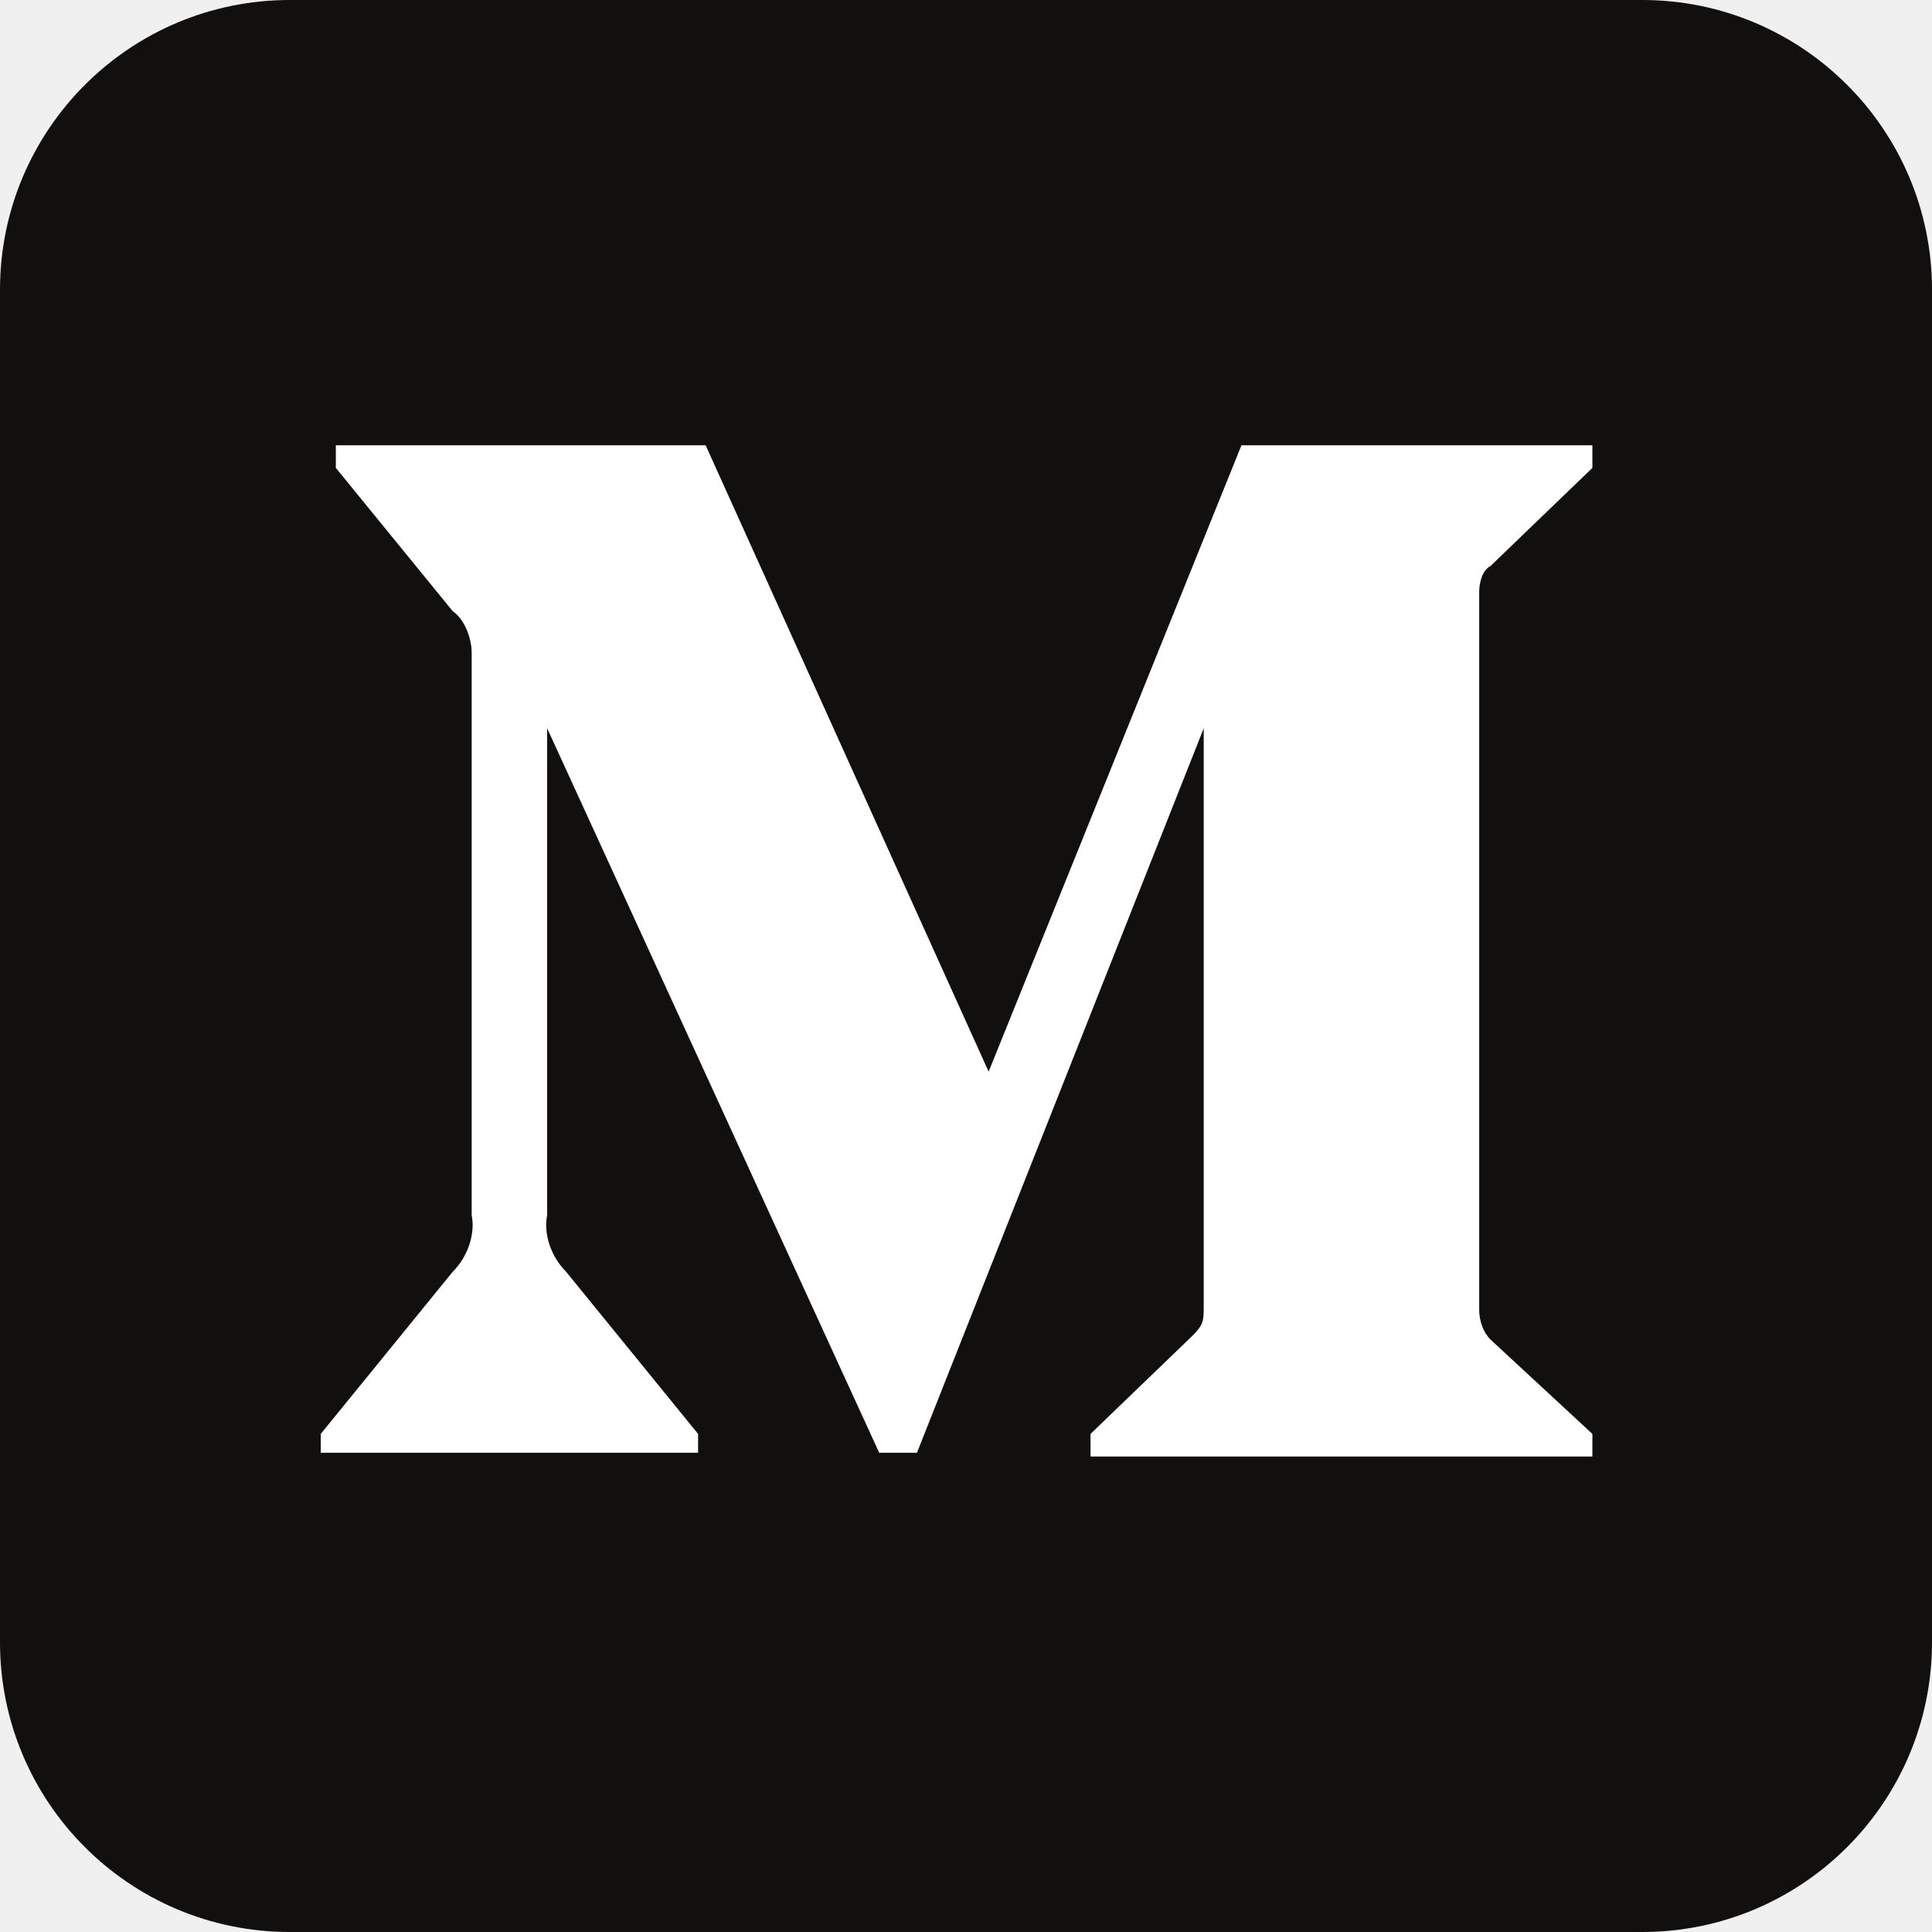
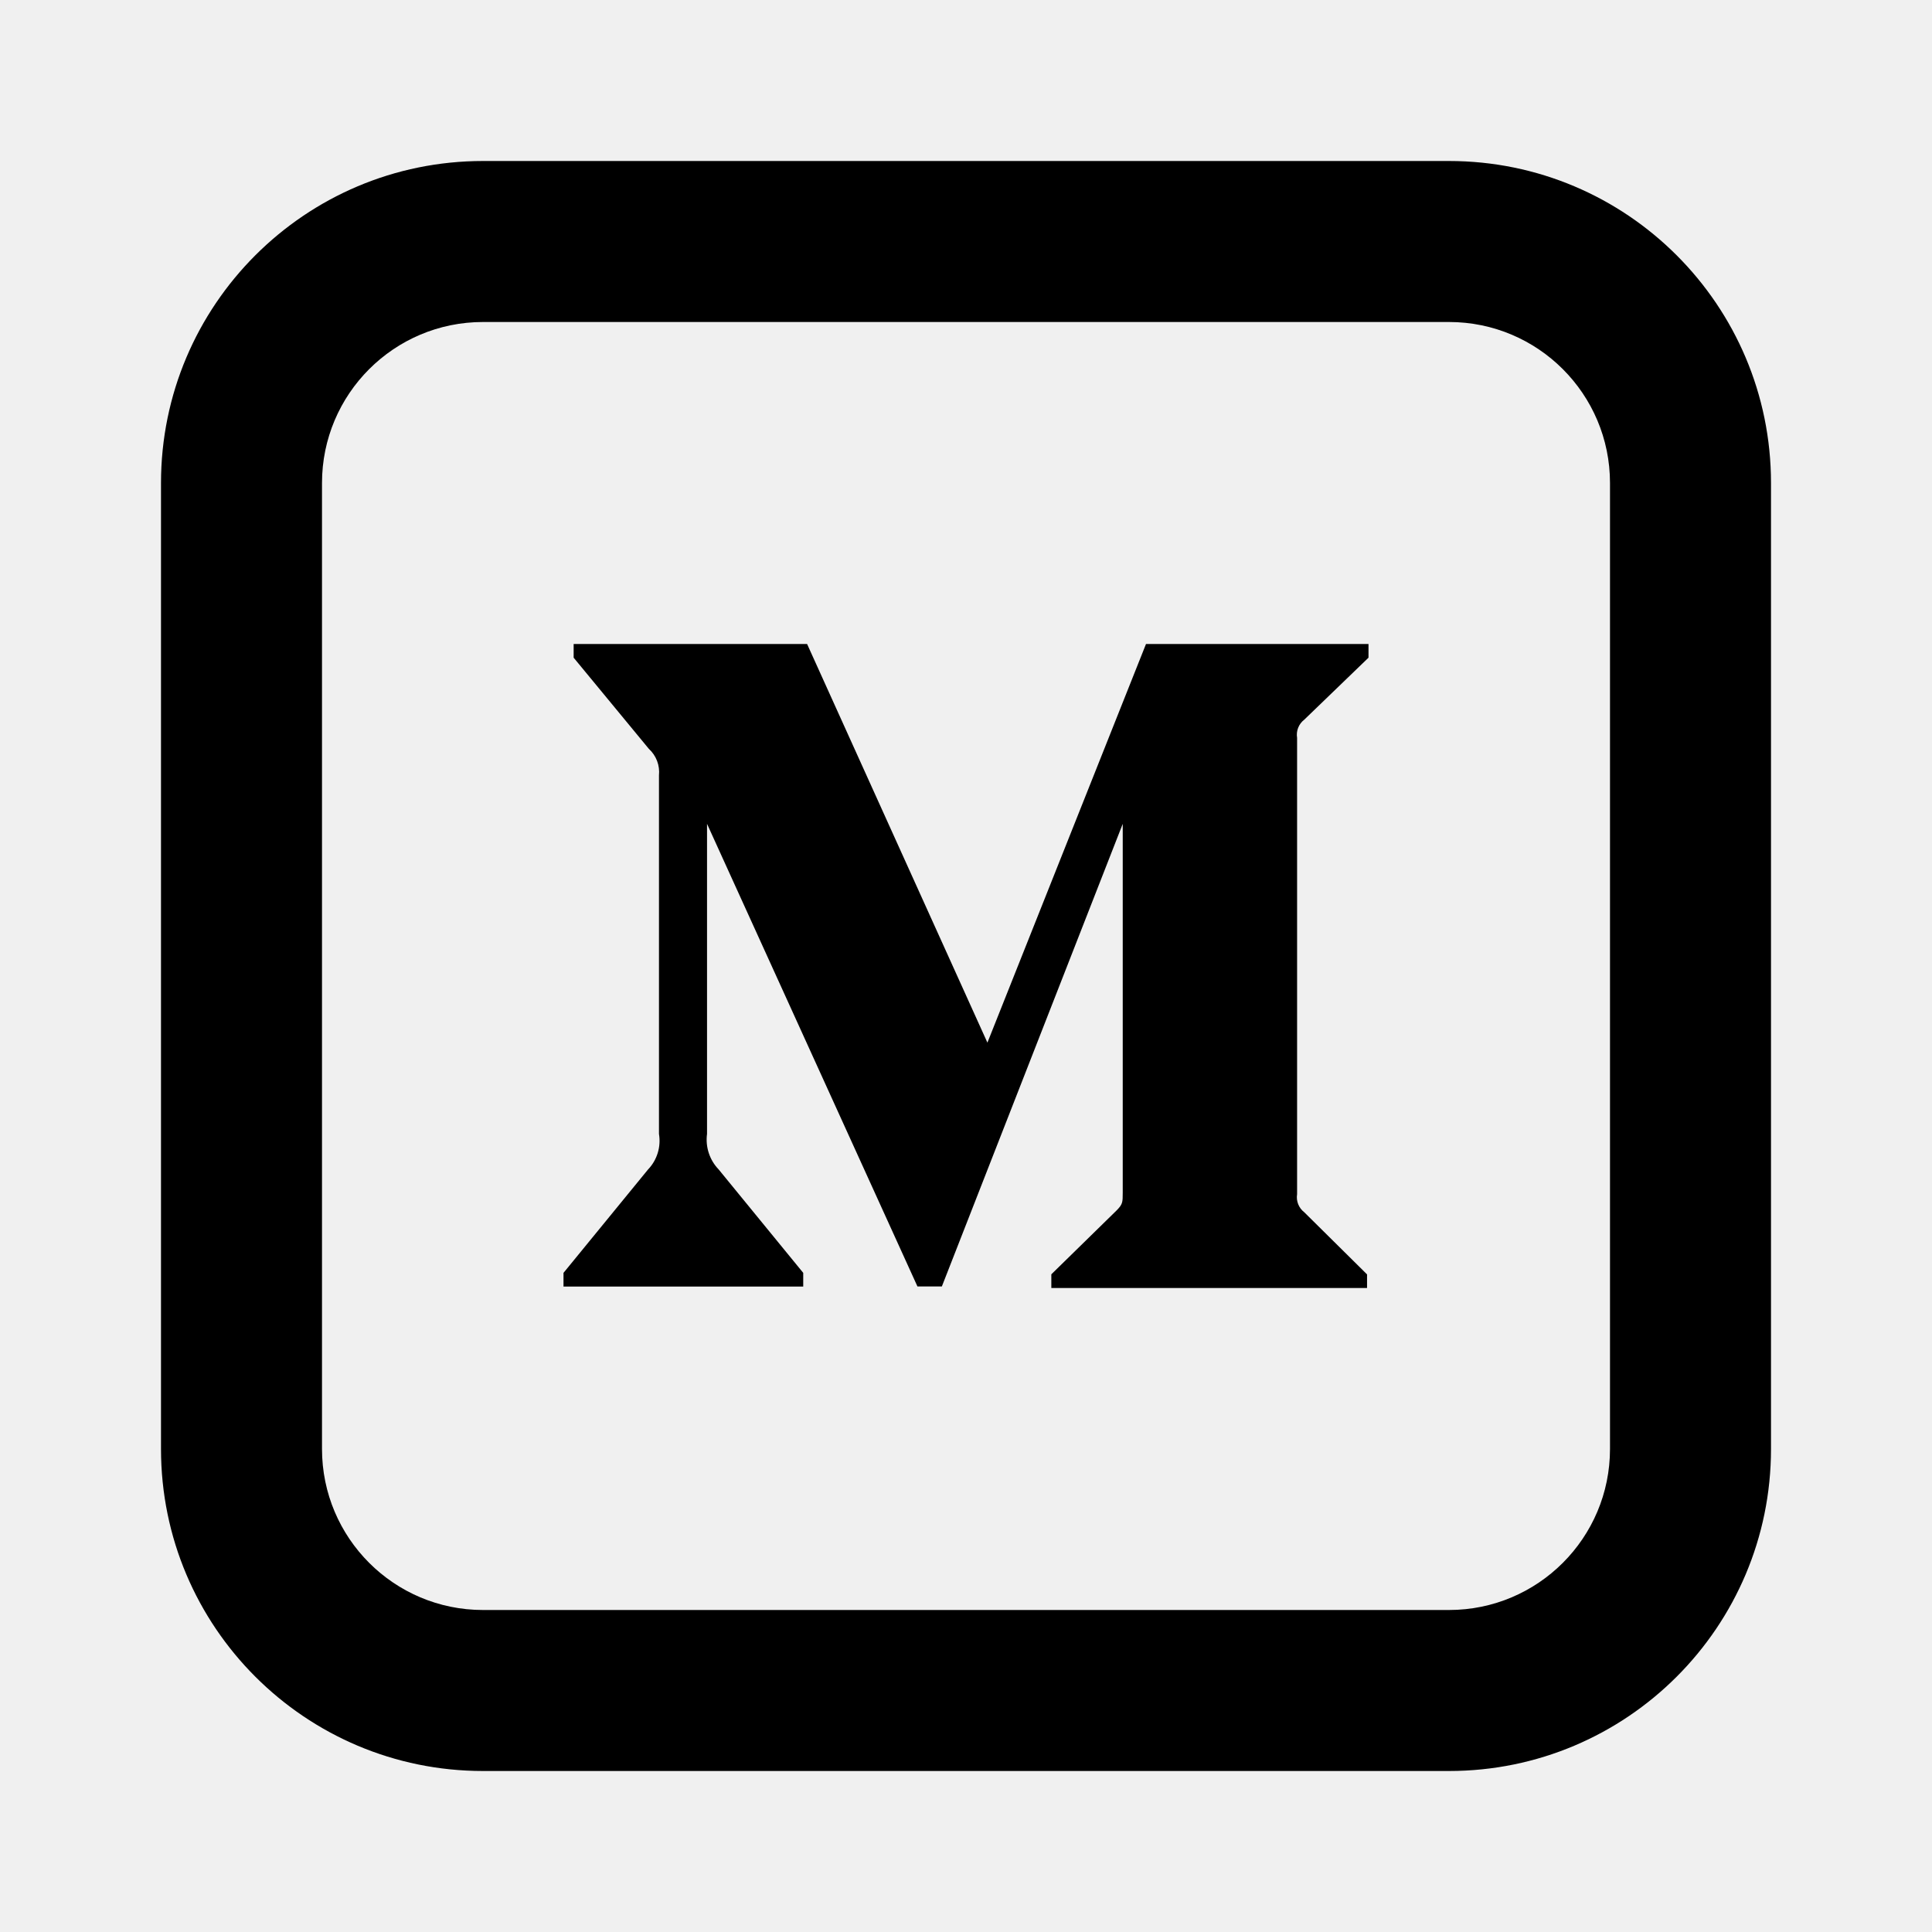
- <svg xmlns="http://www.w3.org/2000/svg" viewBox="0 0 512 512">
-   <rect width="512" height="512" rx="15%" fill="#12100e" />
-   <path fill="#fff" d="M125 173c0-4-2-9-5-11l-31-38v-6h98l75 166 67-166h93v6l-27 26c-2 1-3 4-3 7v190c0 3 1 6 3 8l27 25v6H289v-6l27-26c3-3 3-4 3-8V193l-76 192h-10l-88-192v129c-1 5 1 11 5 15l35 43v5H85v-5l35-43c4-4 6-10 5-15z" />
+ <svg xmlns="http://www.w3.org/2000/svg" viewBox="-2 -2 24 24" preserveAspectRatio="xMinYMin">
+   <path d="M6.186 7.632a.392.392 0 0 0-.126-.33L5.126 6.17V6h2.9l2.24 4.952L12.236 6H15v.17l-.798.77a.236.236 0 0 0-.089.226v5.668a.236.236 0 0 0 .089.225l.78.772V14H11.06v-.17l.807-.79c.08-.08.08-.103.08-.225V8.234L9.7 13.981h-.303L6.783 8.234v3.852a.534.534 0 0 0 .145.442l1.05 1.284v.17H5v-.17l1.05-1.284a.515.515 0 0 0 .136-.442V7.632z" fill="currentColor" />
+   <path d="M4 2a2 2 0 0 0-2 2v12a2 2 0 0 0 2 2h12a2 2 0 0 0 2-2V4a2 2 0 0 0-2-2H4zm0-2h12a4 4 0 0 1 4 4v12a4 4 0 0 1-4 4H4a4 4 0 0 1-4-4V4a4 4 0 0 1 4-4z" fill="currentColor" />
</svg>
